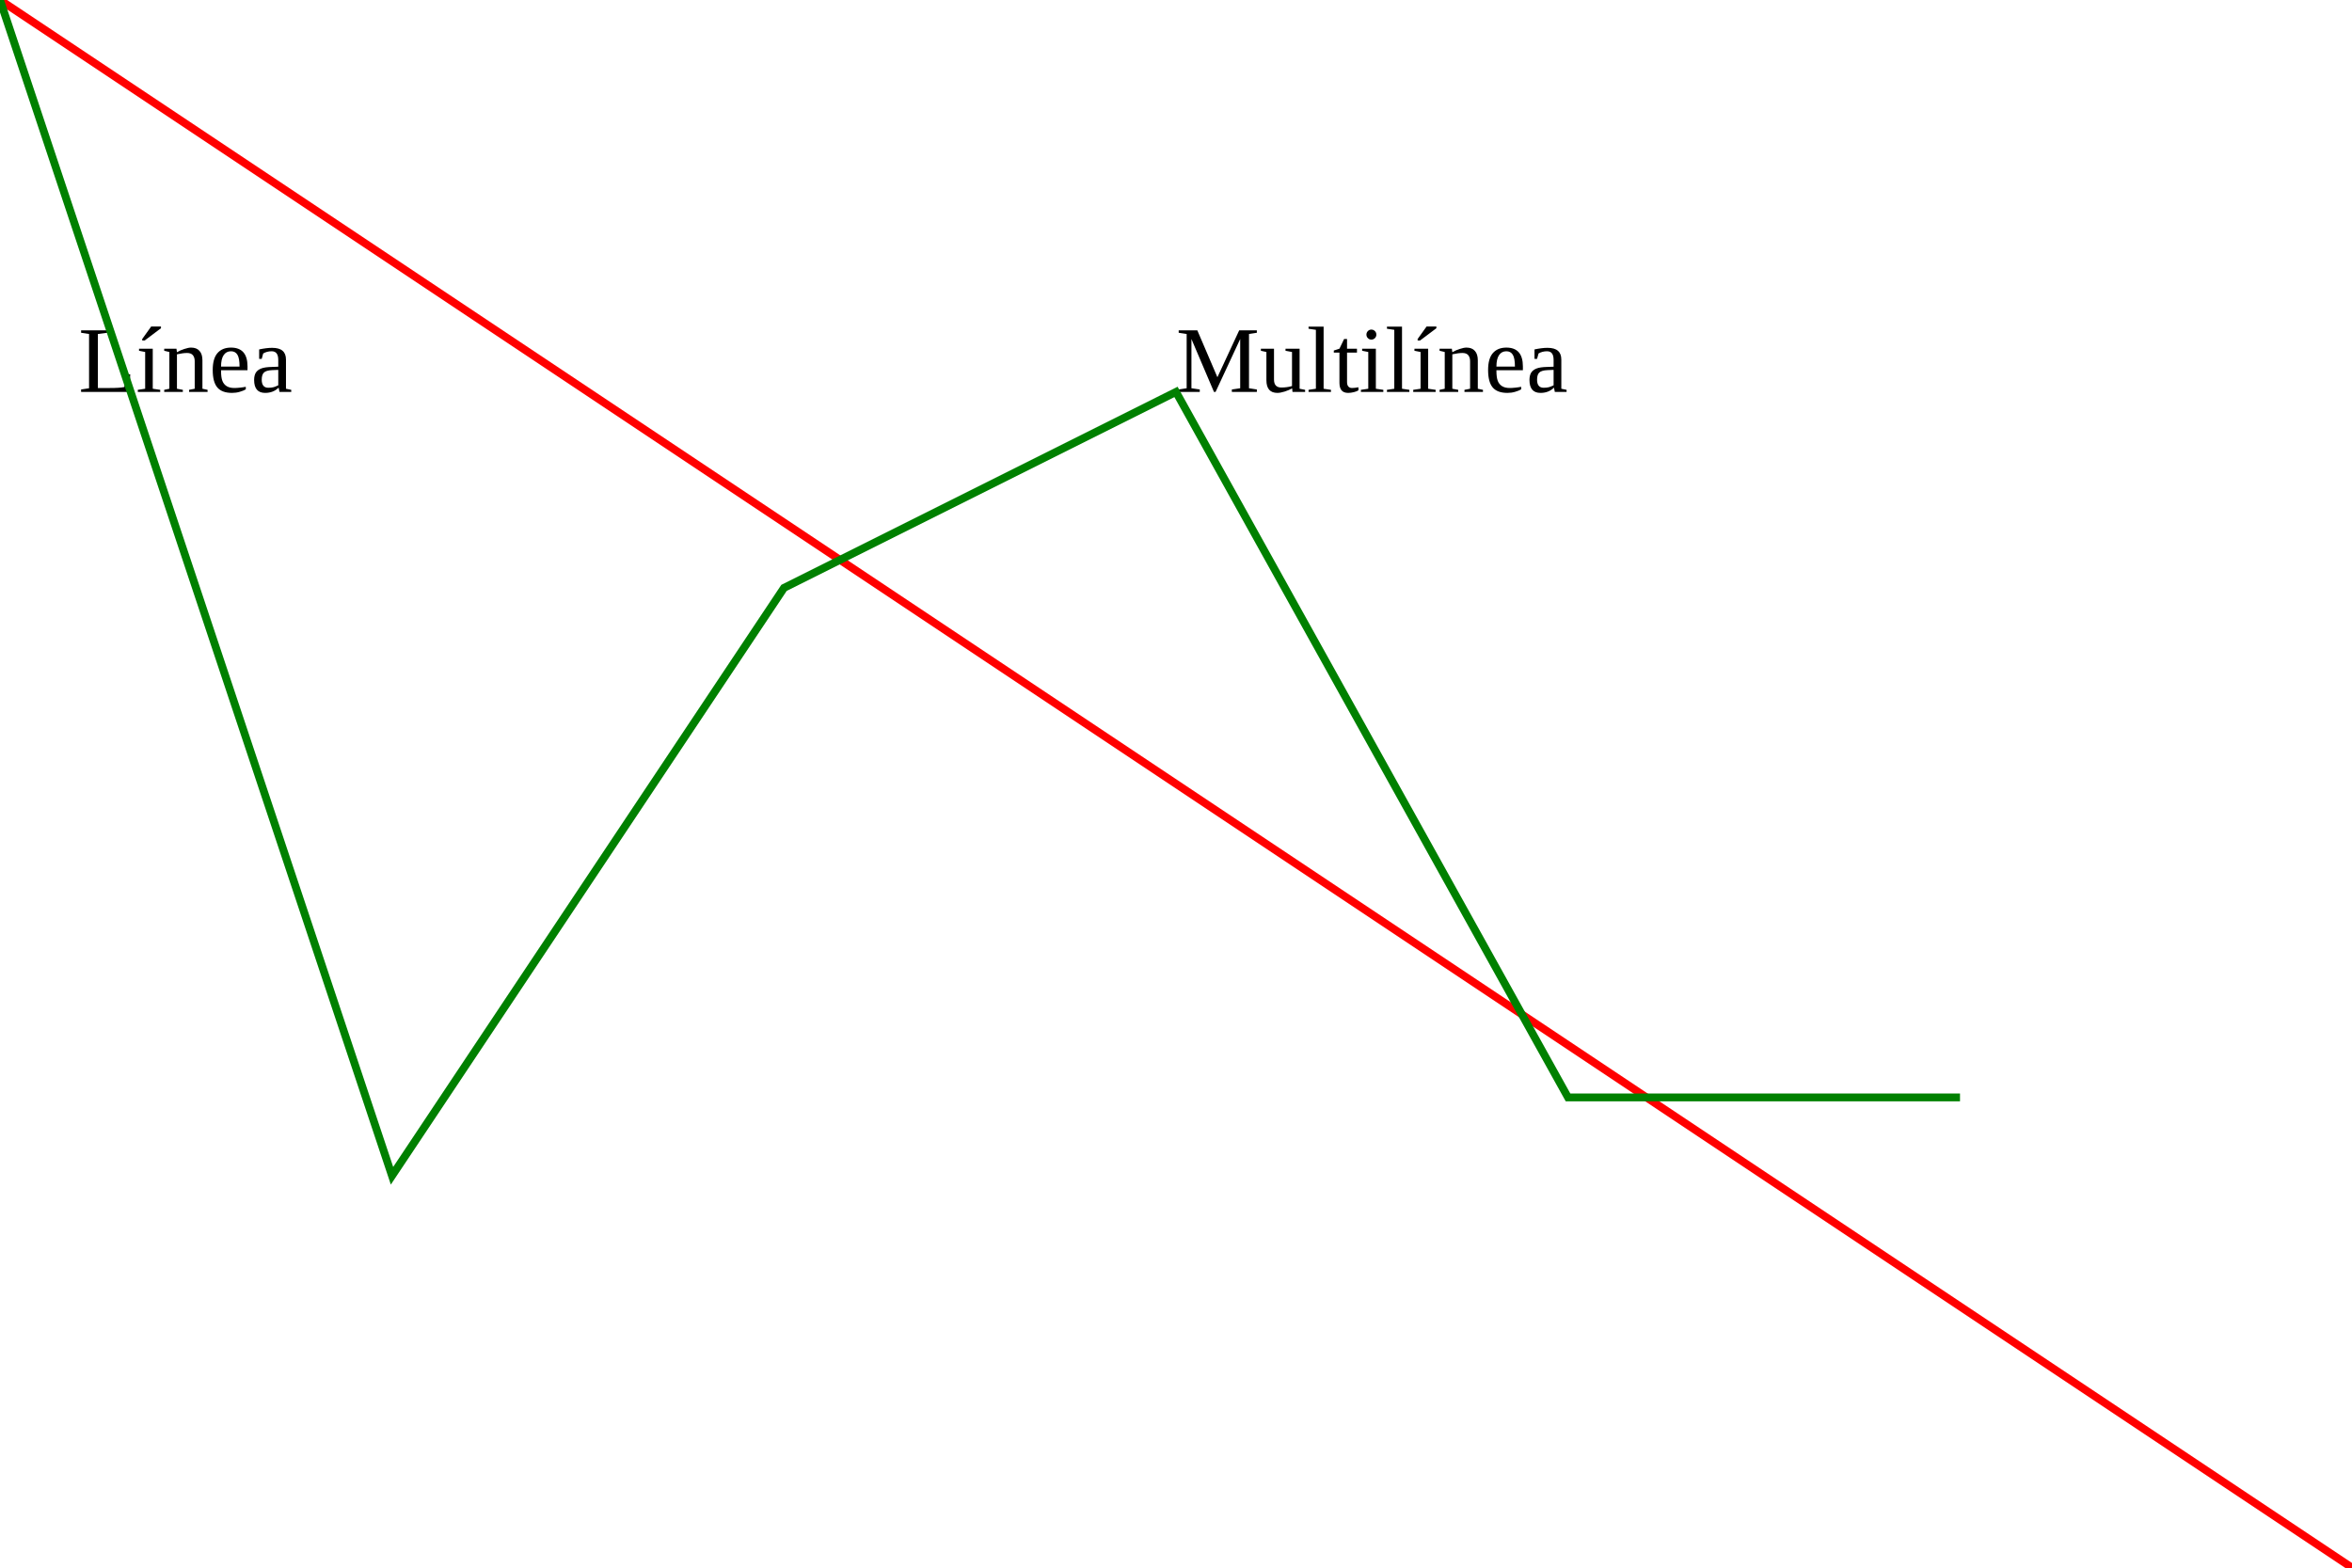
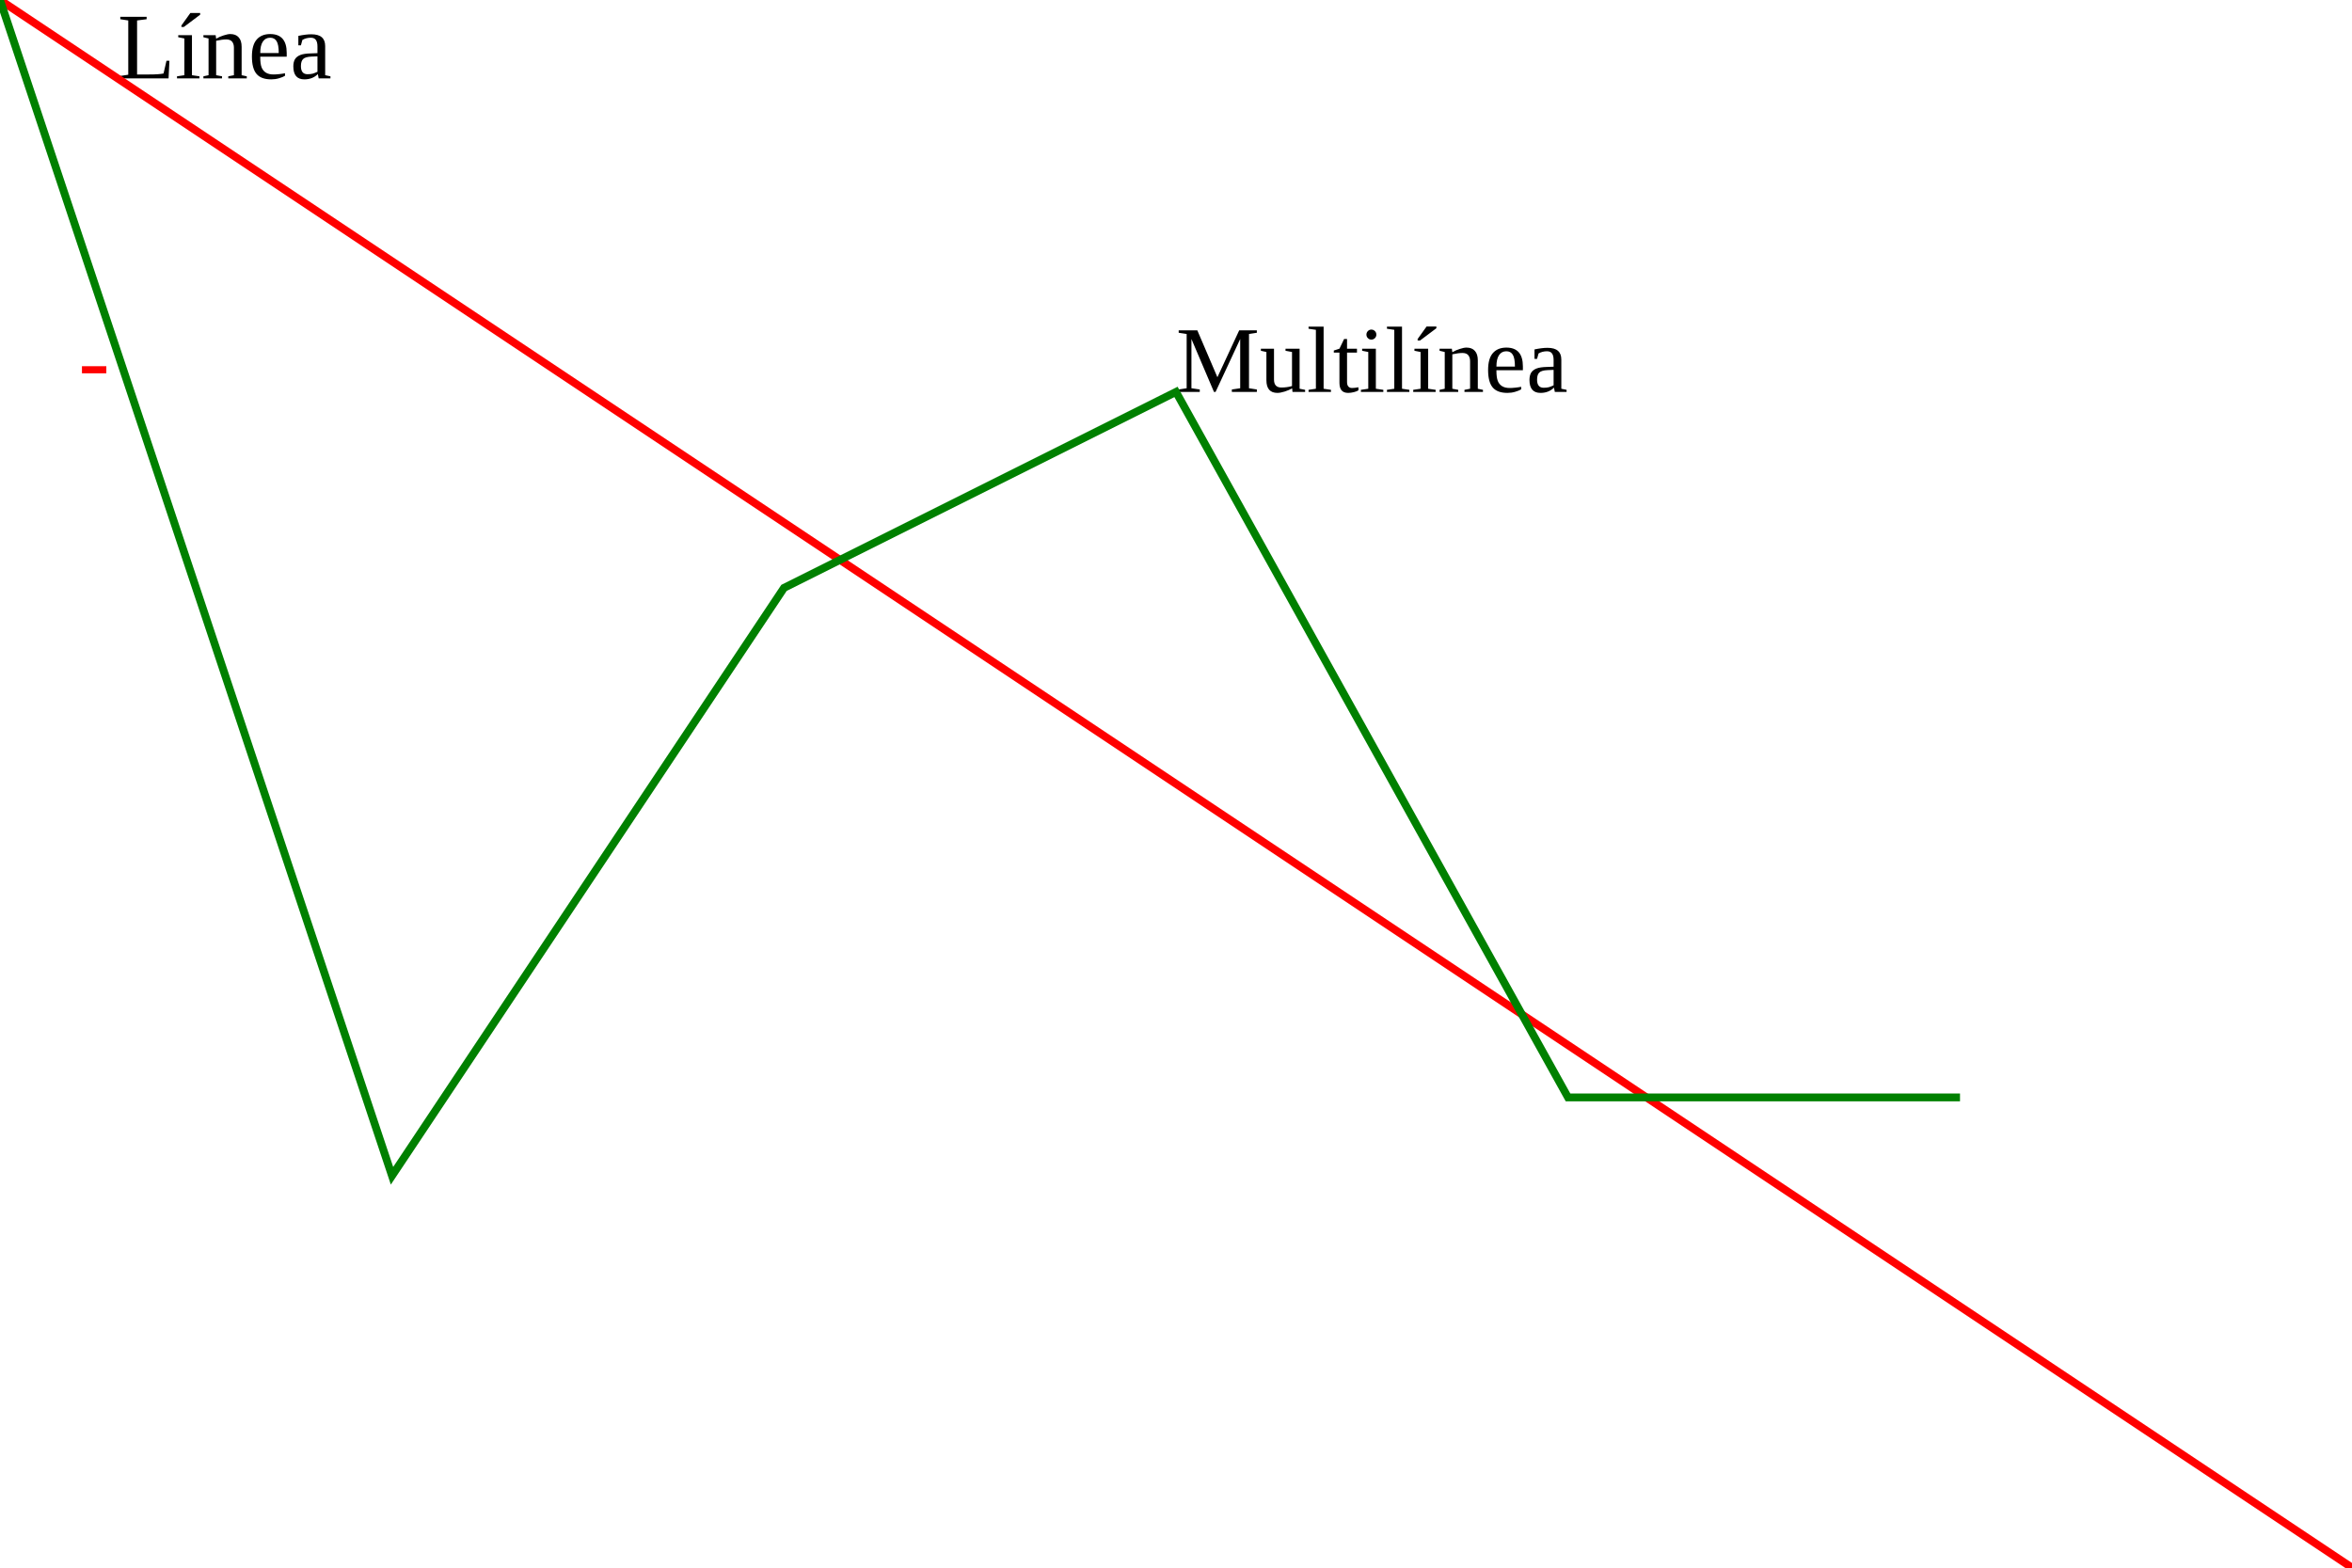
<svg xmlns="http://www.w3.org/2000/svg" height="200" width="300">
-   <text x="10" y="50" fill="black">Línea</text>
+   <text x="10" y="50" fill="red">-</text>
+   <text x="15" y="10" fill="black">Línea</text>
  <line x1="0" y1="0" x2="300" y2="200" stroke="red" />
  <text x="150" y="50" fill="black">Multilínea</text>
  <polyline points="0,0 50,150 100,75 150,50 200,140 250,140" fill="none" stroke="green" />
</svg>
